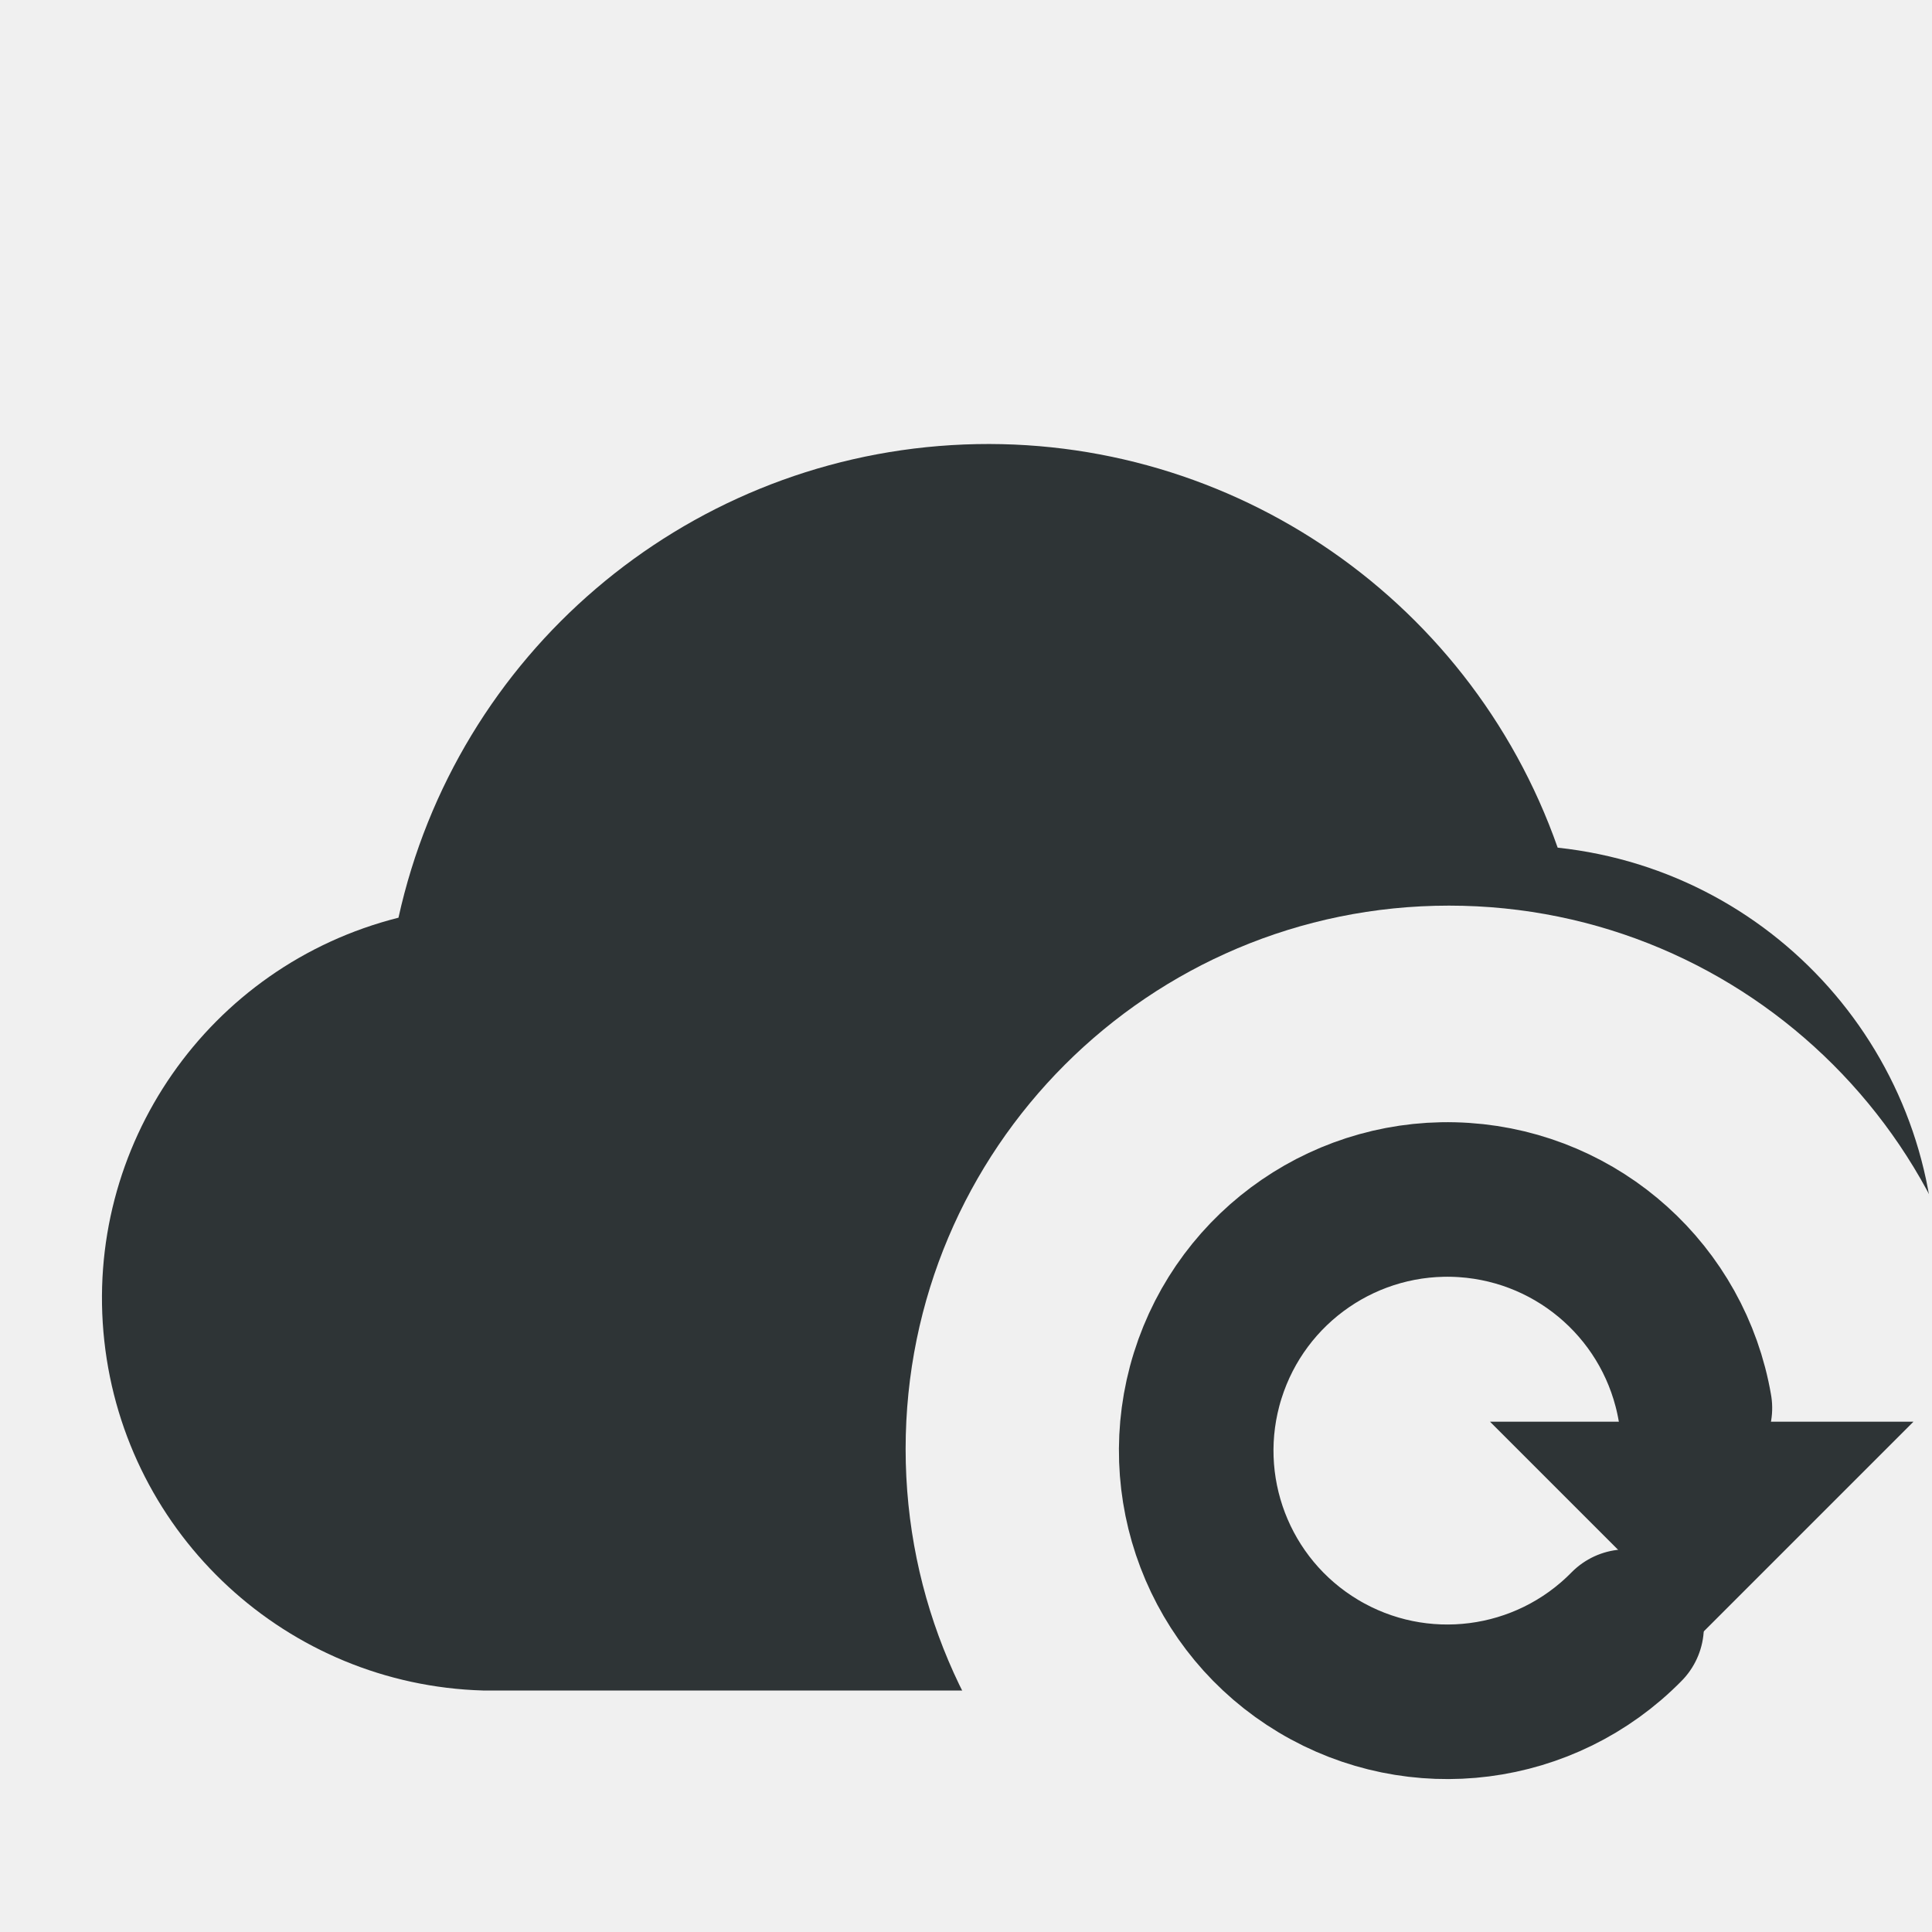
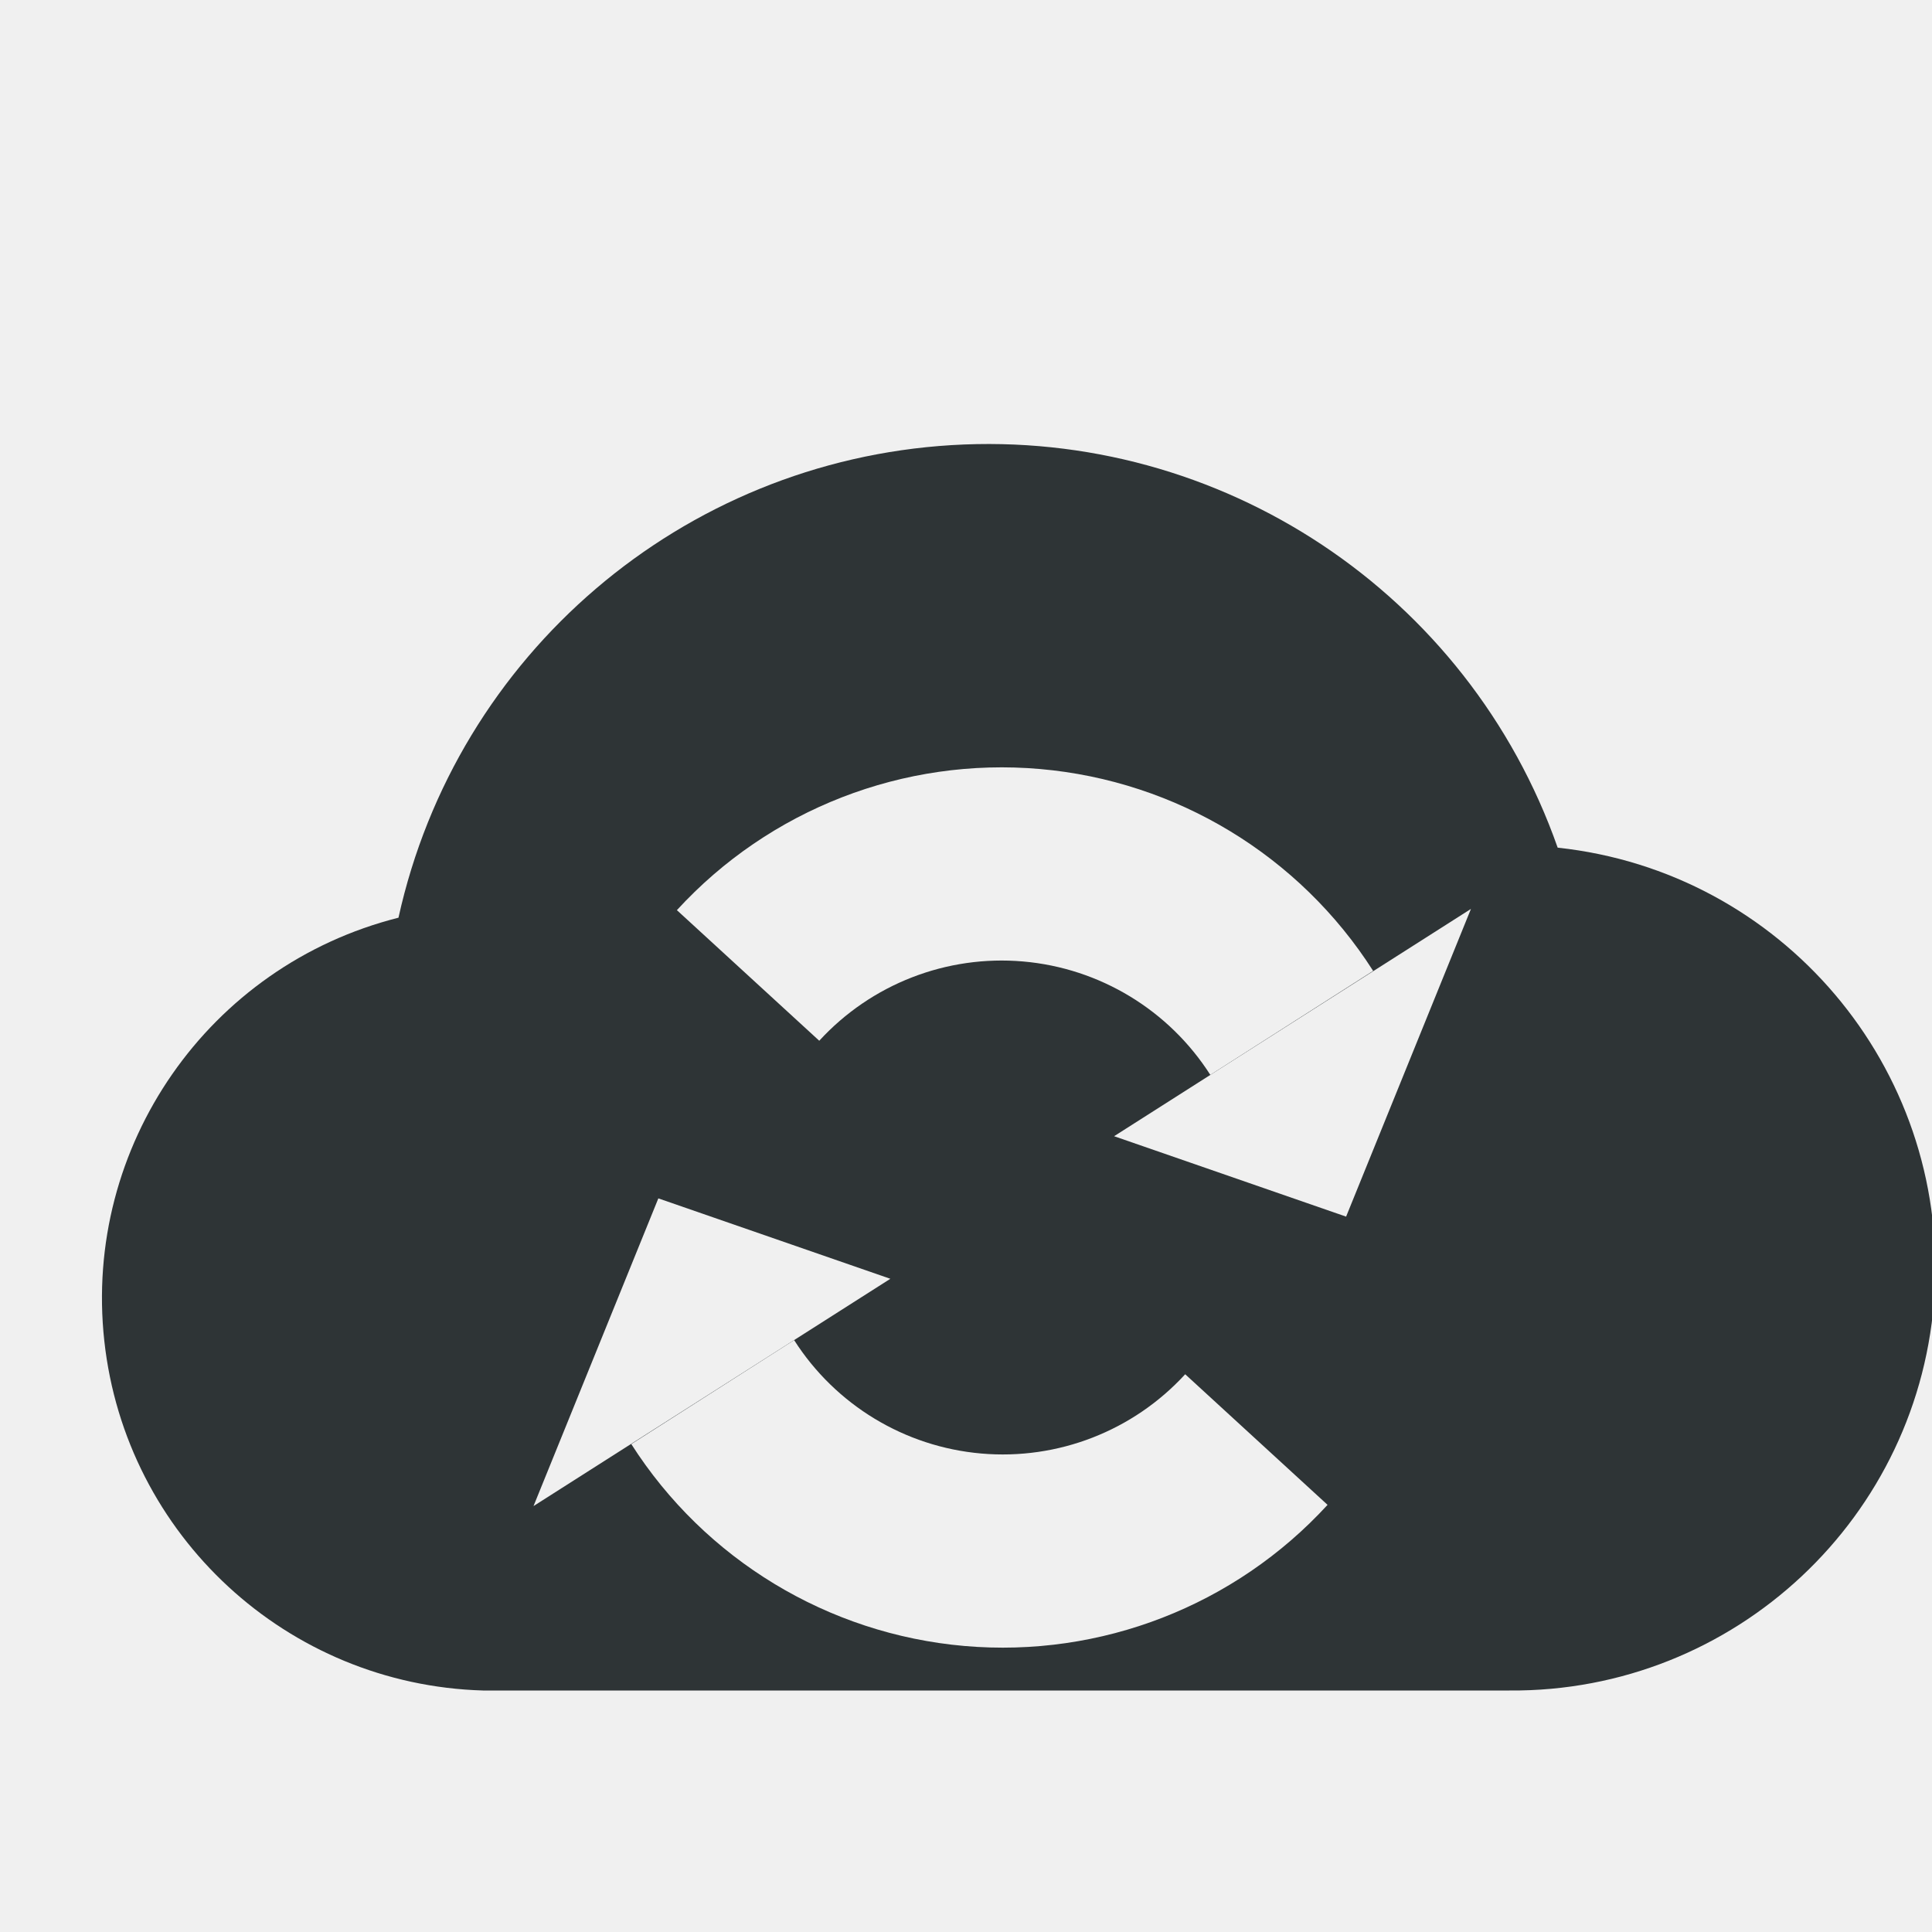
<svg xmlns="http://www.w3.org/2000/svg" width="16" height="16" viewBox="0 0 16 16">
  <defs>
    <mask id="m">
      <rect width="16" height="16" fill="#fff" />
-       <circle cx="12" cy="12" r="4.5" fill="#000" />
+       <g transform="rotate(22.5 8.3 10.0)">
+         <path d="M5.62 9.03A2.85 2.85 0 0 1 9.93 7.67" fill="none" stroke="#000" stroke-width="1.6" />
+         <path d="M10.94 6.23L10.96 8.98L8.93 9.10z" fill="#000" />
+         <path d="M10.98 10.97A2.85 2.85 0 0 1 6.67 12.33" fill="none" stroke="#000" stroke-width="1.6" />
+         <path d="M5.66 13.77L5.64 11.02L7.67 10.90z" fill="#000" />
+       </g>
    </mask>
  </defs>
  <path fill="#2e3436" mask="url(#m)" d="M4 14h8.5a3.5 3.5 0 0 0 .4-6.98A5 5 0 0 0 3.3 7.6 3.25 3.25 0 0 0 4 14z" />
-   <g transform="rotate(45 12 12) translate(12 12) scale(.8) translate(-12 -12)">
-     <path fill="none" stroke="#2e3436" stroke-width="1.6" stroke-linecap="round" d="M14.6 12a2.6 2.6 0 1 1-1.1-2.1" />
-     <path fill="#2e3436" d="M15.2 8.4v3.1h-3.1z" />
-   </g>
</svg>
